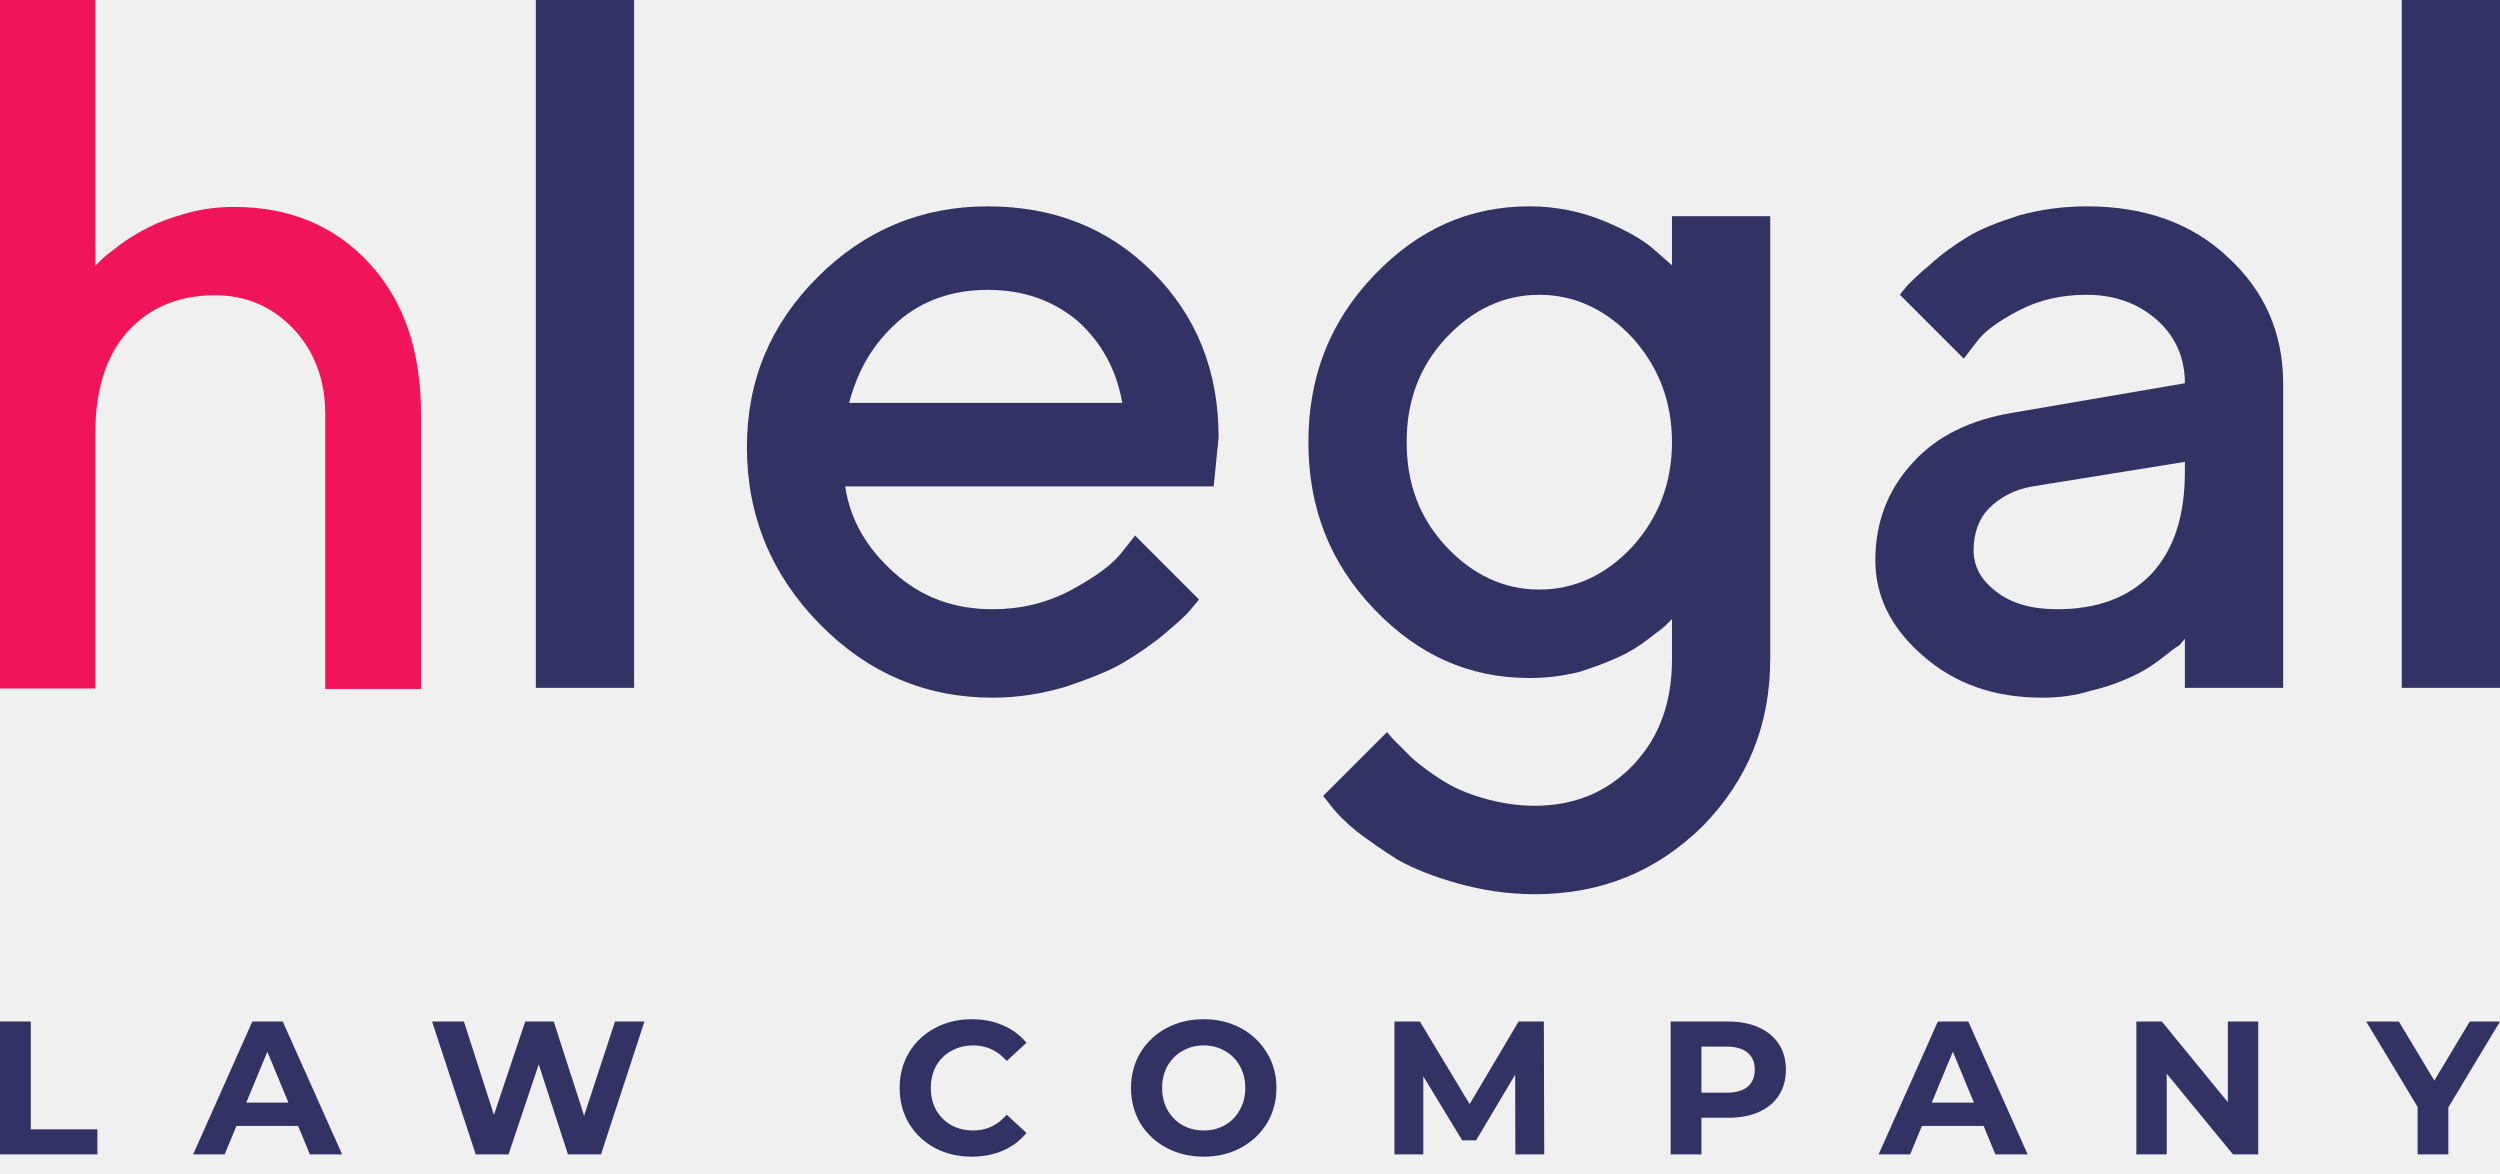
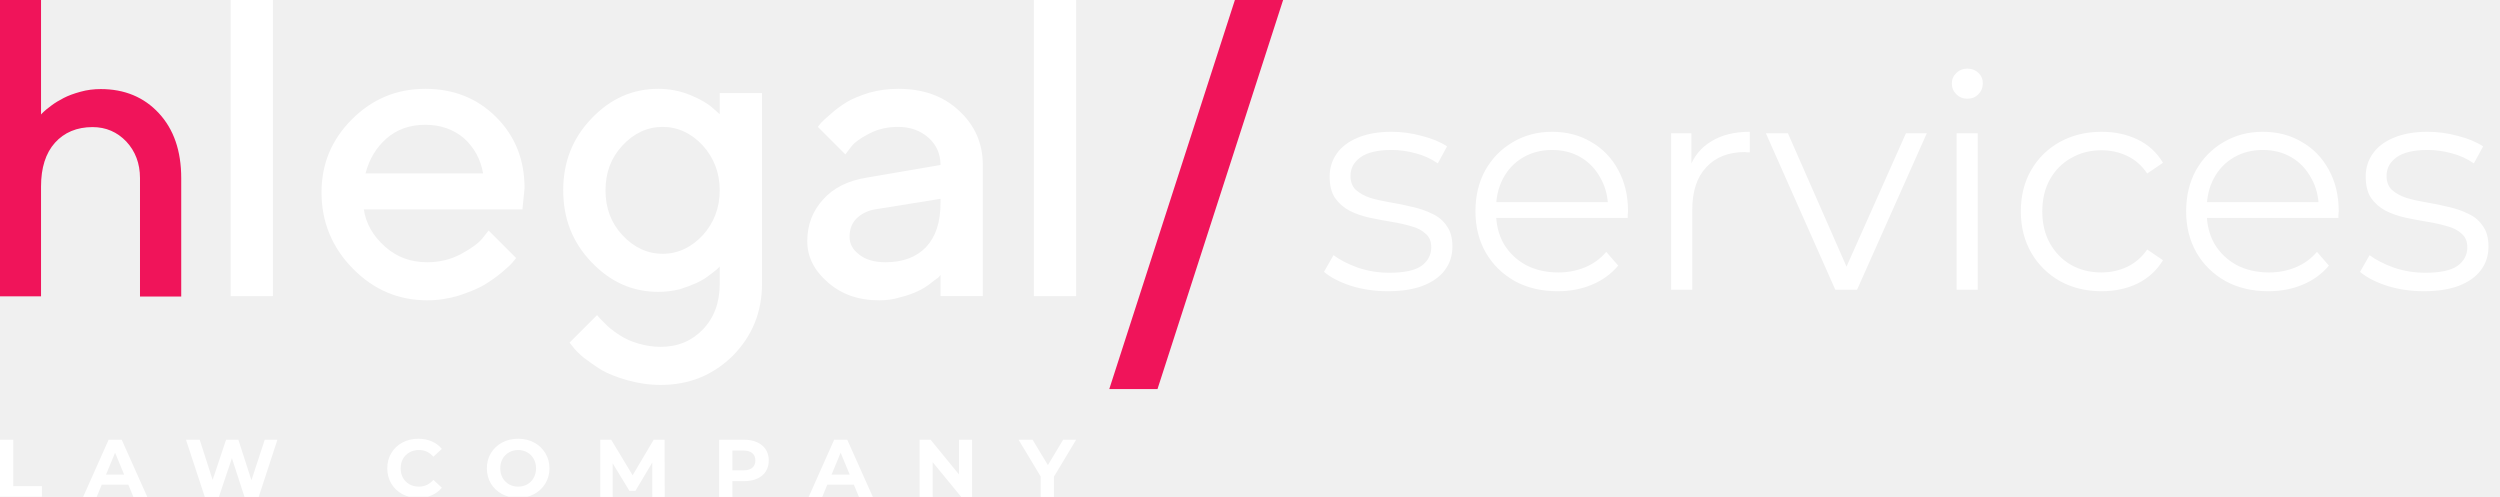
- <svg xmlns="http://www.w3.org/2000/svg" width="130" height="61" viewBox="0 0 130 61" fill="none">
-   <path d="M4.957 0H0V35.799H4.957V22.518C4.957 20.271 5.516 18.498 6.633 17.25C7.751 16.002 9.282 15.353 11.177 15.353C12.805 15.353 14.165 15.952 15.259 17.1C16.352 18.274 16.911 19.747 16.911 21.519V35.824H21.892V21.519C21.892 18.224 20.993 15.628 19.195 13.68C17.397 11.733 15.04 10.76 12.173 10.76C11.347 10.76 10.521 10.859 9.719 11.084C8.893 11.309 8.237 11.558 7.702 11.833C7.168 12.108 6.658 12.407 6.196 12.757C5.734 13.106 5.418 13.356 5.273 13.506C5.127 13.655 5.005 13.755 4.957 13.83V0Z" fill="#F0145A" />
-   <path d="M32.973 0H27.863V35.769H32.973V0Z" fill="#323264" />
-   <path d="M63.111 25.293L63.367 22.738C63.367 19.314 62.243 16.453 59.943 14.154C57.644 11.854 54.782 10.73 51.359 10.73C47.935 10.73 44.971 11.956 42.519 14.409C40.066 16.862 38.84 19.774 38.84 23.249C38.84 26.826 40.117 29.892 42.621 32.447C45.125 35.002 48.14 36.279 51.614 36.279C52.943 36.279 54.169 36.075 55.396 35.717C56.622 35.308 57.644 34.9 58.359 34.491C59.126 34.031 59.892 33.52 60.556 32.958C61.221 32.396 61.681 31.987 61.885 31.731C62.09 31.476 62.243 31.323 62.345 31.169L59.024 27.848L58.257 28.819C57.746 29.432 56.877 30.045 55.651 30.709C54.374 31.374 53.045 31.68 51.614 31.68C49.621 31.68 47.935 31.067 46.505 29.79C45.074 28.512 44.205 27.03 43.95 25.293H63.111ZM51.359 15.073C53.249 15.073 54.782 15.635 56.06 16.709C57.286 17.833 58.053 19.212 58.359 20.95H44.154C44.614 19.212 45.431 17.833 46.709 16.709C47.935 15.635 49.519 15.073 51.359 15.073Z" fill="#323264" />
-   <path d="M86.943 34.286C86.943 36.535 86.279 38.374 84.899 39.805C83.57 41.185 81.884 41.9 79.789 41.9C78.869 41.9 77.95 41.747 77.081 41.491C76.212 41.236 75.548 40.929 74.986 40.571C74.424 40.214 73.913 39.856 73.402 39.396C72.942 38.936 72.635 38.63 72.482 38.476C72.329 38.323 72.227 38.17 72.124 38.068L68.803 41.389L69.212 41.9C69.467 42.258 69.927 42.718 70.54 43.228C71.153 43.688 71.869 44.199 72.686 44.71C73.504 45.17 74.526 45.579 75.803 45.937C77.081 46.294 78.409 46.499 79.789 46.499C83.264 46.499 86.125 45.324 88.527 42.973C90.877 40.571 92.053 37.71 92.053 34.235V11.241H86.943V13.796L86.074 13.029C85.512 12.518 84.644 12.007 83.417 11.496C82.191 10.986 80.862 10.73 79.534 10.73C76.417 10.73 73.76 11.905 71.46 14.307C69.161 16.709 68.037 19.57 68.037 22.994C68.037 26.417 69.161 29.279 71.46 31.68C73.76 34.082 76.417 35.257 79.534 35.257C80.402 35.257 81.22 35.155 82.088 34.951C82.906 34.695 83.57 34.44 84.132 34.184C84.695 33.929 85.206 33.622 85.665 33.264C86.125 32.907 86.483 32.651 86.585 32.549L86.943 32.191V34.286ZM73.146 22.994C73.146 20.848 73.811 19.059 75.19 17.577C76.57 16.095 78.205 15.329 80.045 15.329C81.884 15.329 83.519 16.095 84.899 17.577C86.228 19.059 86.943 20.848 86.943 22.994C86.943 25.14 86.228 26.928 84.899 28.41C83.519 29.892 81.884 30.658 80.045 30.658C78.205 30.658 76.57 29.892 75.19 28.41C73.811 26.928 73.146 25.14 73.146 22.994Z" fill="#323264" />
-   <path d="M118.724 35.768V19.928C118.724 17.322 117.753 15.124 115.863 13.387C113.972 11.599 111.519 10.73 108.504 10.73C107.329 10.73 106.154 10.883 105.03 11.19C103.906 11.548 102.986 11.905 102.321 12.314C101.657 12.723 100.993 13.183 100.38 13.745C99.767 14.256 99.409 14.614 99.204 14.818C99.051 15.022 98.898 15.175 98.796 15.329L102.117 18.65L102.781 17.782C103.19 17.22 103.906 16.709 104.979 16.146C106.052 15.584 107.227 15.329 108.504 15.329C109.986 15.329 111.213 15.789 112.183 16.657C113.154 17.526 113.614 18.65 113.614 19.928L104.672 21.461C102.475 21.818 100.686 22.687 99.46 24.067C98.183 25.446 97.518 27.133 97.518 29.125C97.518 31.016 98.336 32.651 99.971 34.082C101.657 35.564 103.701 36.279 106.205 36.279C107.074 36.279 107.891 36.177 108.709 35.922C109.577 35.717 110.242 35.462 110.804 35.206C111.366 34.951 111.877 34.644 112.337 34.286C112.797 33.929 113.103 33.673 113.308 33.571C113.461 33.418 113.563 33.264 113.614 33.213V35.768H118.724ZM106.971 31.68C105.643 31.68 104.57 31.374 103.803 30.761C102.986 30.147 102.628 29.432 102.628 28.614C102.628 27.746 102.884 26.979 103.446 26.417C104.008 25.855 104.774 25.446 105.694 25.293L113.614 24.016V24.526C113.614 26.826 113.052 28.563 111.877 29.841C110.702 31.067 109.066 31.68 106.971 31.68Z" fill="#323264" />
-   <path d="M130 0H124.89V35.769H130V0Z" fill="#323264" />
-   <path d="M0 53.118H1.599V58.725H5.064V60.028H0V53.118Z" fill="#323264" />
-   <path d="M15.502 58.548H12.293L11.681 60.028H10.043L13.123 53.118H14.702L17.792 60.028H16.114L15.502 58.548ZM14.998 57.334L13.902 54.688L12.807 57.334H14.998Z" fill="#323264" />
-   <path d="M33.512 53.118L31.252 60.028H29.534L28.014 55.349L26.444 60.028H24.737L22.466 53.118H24.125L25.684 57.975L27.313 53.118H28.794L30.373 58.015L31.982 53.118H33.512Z" fill="#323264" />
-   <path d="M50.523 60.147C49.819 60.147 49.181 59.995 48.608 59.693C48.042 59.383 47.595 58.959 47.266 58.419C46.943 57.873 46.782 57.258 46.782 56.573C46.782 55.889 46.943 55.277 47.266 54.737C47.595 54.191 48.042 53.767 48.608 53.464C49.181 53.155 49.822 53 50.533 53C51.132 53 51.672 53.105 52.152 53.316C52.639 53.526 53.047 53.829 53.376 54.224L52.349 55.172C51.882 54.632 51.303 54.362 50.612 54.362C50.184 54.362 49.803 54.458 49.467 54.648C49.131 54.833 48.868 55.093 48.677 55.428C48.493 55.764 48.401 56.146 48.401 56.573C48.401 57.001 48.493 57.383 48.677 57.718C48.868 58.054 49.131 58.317 49.467 58.508C49.803 58.692 50.184 58.785 50.612 58.785C51.303 58.785 51.882 58.511 52.349 57.965L53.376 58.913C53.047 59.314 52.639 59.62 52.152 59.831C51.665 60.041 51.122 60.147 50.523 60.147Z" fill="#323264" />
-   <path d="M62.593 60.147C61.876 60.147 61.228 59.992 60.649 59.683C60.076 59.374 59.625 58.949 59.296 58.41C58.974 57.863 58.813 57.251 58.813 56.573C58.813 55.896 58.974 55.287 59.296 54.747C59.625 54.201 60.076 53.773 60.649 53.464C61.228 53.155 61.876 53 62.593 53C63.311 53 63.956 53.155 64.528 53.464C65.101 53.773 65.551 54.201 65.88 54.747C66.21 55.287 66.374 55.896 66.374 56.573C66.374 57.251 66.21 57.863 65.88 58.41C65.551 58.949 65.101 59.374 64.528 59.683C63.956 59.992 63.311 60.147 62.593 60.147ZM62.593 58.785C63.001 58.785 63.37 58.692 63.699 58.508C64.028 58.317 64.285 58.054 64.469 57.718C64.66 57.383 64.755 57.001 64.755 56.573C64.755 56.146 64.66 55.764 64.469 55.428C64.285 55.093 64.028 54.833 63.699 54.648C63.37 54.458 63.001 54.362 62.593 54.362C62.185 54.362 61.817 54.458 61.488 54.648C61.159 54.833 60.899 55.093 60.708 55.428C60.524 55.764 60.431 56.146 60.431 56.573C60.431 57.001 60.524 57.383 60.708 57.718C60.899 58.054 61.159 58.317 61.488 58.508C61.817 58.692 62.185 58.785 62.593 58.785Z" fill="#323264" />
-   <path d="M78.799 60.028L78.79 55.882L76.756 59.298H76.035L74.012 55.971V60.028H72.511V53.118H73.834L76.421 57.413L78.967 53.118H80.28L80.3 60.028H78.799Z" fill="#323264" />
-   <path d="M89.866 53.118C90.478 53.118 91.008 53.221 91.455 53.425C91.909 53.629 92.258 53.918 92.502 54.293C92.745 54.668 92.867 55.112 92.867 55.626C92.867 56.133 92.745 56.577 92.502 56.958C92.258 57.334 91.909 57.623 91.455 57.827C91.008 58.025 90.478 58.123 89.866 58.123H88.474V60.028H86.875V53.118H89.866ZM89.777 56.82C90.257 56.82 90.623 56.718 90.873 56.514C91.123 56.304 91.248 56.007 91.248 55.626C91.248 55.237 91.123 54.941 90.873 54.737C90.623 54.527 90.257 54.422 89.777 54.422H88.474V56.82H89.777Z" fill="#323264" />
-   <path d="M103.148 58.548H99.94L99.328 60.028H97.689L100.769 53.118H102.348L105.438 60.028H103.76L103.148 58.548ZM102.644 57.334L101.549 54.688L100.453 57.334H102.644Z" fill="#323264" />
-   <path d="M117.428 53.118V60.028H116.115L112.67 55.833V60.028H111.09V53.118H112.413L115.848 57.314V53.118H117.428Z" fill="#323264" />
-   <path d="M127.315 57.58V60.028H125.716V57.56L123.041 53.118H124.739L126.585 56.188L128.43 53.118H130L127.315 57.58Z" fill="#323264" />
+ <svg xmlns="http://www.w3.org/2000/svg" width="302" height="60" viewBox="0 0 302 60" fill="none">
+   <g clip-path="url(#clip0_147515_1061)">
+     <path d="M4.957 0H0V35.799H4.957V22.518C4.957 20.271 5.516 18.498 6.633 17.25C7.751 16.002 9.282 15.353 11.177 15.353C12.805 15.353 14.165 15.952 15.259 17.1C16.352 18.274 16.911 19.747 16.911 21.519V35.824H21.892V21.519C21.892 18.224 20.993 15.628 19.195 13.68C17.397 11.733 15.04 10.76 12.173 10.76C11.347 10.76 10.521 10.859 9.719 11.084C8.893 11.309 8.237 11.558 7.702 11.833C7.168 12.108 6.658 12.407 6.196 12.757C5.734 13.106 5.418 13.356 5.273 13.506C5.127 13.655 5.005 13.755 4.957 13.83V0Z" fill="#F0145A" />
+     <path d="M32.973 0H27.863V35.769H32.973V0Z" fill="white" />
+     <path d="M63.111 25.293L63.367 22.738C63.367 19.314 62.243 16.453 59.943 14.154C57.644 11.854 54.782 10.73 51.359 10.73C47.935 10.73 44.971 11.956 42.519 14.409C40.066 16.862 38.84 19.774 38.84 23.249C38.84 26.826 40.117 29.892 42.621 32.447C45.125 35.002 48.14 36.279 51.614 36.279C52.943 36.279 54.169 36.075 55.396 35.717C56.622 35.308 57.644 34.9 58.359 34.491C59.126 34.031 59.892 33.52 60.556 32.958C61.221 32.396 61.681 31.987 61.885 31.731C62.09 31.476 62.243 31.323 62.345 31.169L59.024 27.848L58.257 28.819C57.746 29.432 56.877 30.045 55.651 30.709C54.374 31.374 53.045 31.68 51.614 31.68C49.621 31.68 47.935 31.067 46.505 29.79C45.074 28.512 44.205 27.03 43.95 25.293H63.111ZM51.359 15.073C53.249 15.073 54.782 15.635 56.06 16.709C57.286 17.833 58.053 19.212 58.359 20.95H44.154C44.614 19.212 45.431 17.833 46.709 16.709C47.935 15.635 49.519 15.073 51.359 15.073Z" fill="white" />
+     <path d="M86.943 34.286C86.943 36.535 86.279 38.374 84.899 39.805C83.57 41.185 81.884 41.9 79.789 41.9C78.869 41.9 77.95 41.747 77.081 41.491C76.212 41.236 75.548 40.929 74.986 40.571C74.424 40.214 73.913 39.856 73.402 39.396C72.942 38.936 72.635 38.63 72.482 38.476C72.329 38.323 72.227 38.17 72.124 38.068L68.803 41.389L69.212 41.9C69.467 42.258 69.927 42.718 70.54 43.228C71.153 43.688 71.869 44.199 72.686 44.71C73.504 45.17 74.526 45.579 75.803 45.937C77.081 46.294 78.409 46.499 79.789 46.499C83.264 46.499 86.125 45.324 88.527 42.973C90.877 40.571 92.053 37.71 92.053 34.235V11.241H86.943V13.796L86.074 13.029C85.512 12.518 84.644 12.007 83.417 11.496C82.191 10.986 80.862 10.73 79.534 10.73C76.417 10.73 73.76 11.905 71.46 14.307C69.161 16.709 68.037 19.57 68.037 22.994C68.037 26.417 69.161 29.279 71.46 31.68C73.76 34.082 76.417 35.257 79.534 35.257C80.402 35.257 81.22 35.155 82.088 34.951C82.906 34.695 83.57 34.44 84.132 34.184C84.695 33.929 85.206 33.622 85.665 33.264C86.125 32.907 86.483 32.651 86.585 32.549L86.943 32.191V34.286ZM73.146 22.994C73.146 20.848 73.811 19.059 75.19 17.577C76.57 16.095 78.205 15.329 80.045 15.329C81.884 15.329 83.519 16.095 84.899 17.577C86.228 19.059 86.943 20.848 86.943 22.994C86.943 25.14 86.228 26.928 84.899 28.41C83.519 29.892 81.884 30.658 80.045 30.658C78.205 30.658 76.57 29.892 75.19 28.41C73.811 26.928 73.146 25.14 73.146 22.994Z" fill="white" />
+     <path d="M118.724 35.768V19.928C118.724 17.322 117.753 15.124 115.863 13.387C113.972 11.599 111.519 10.73 108.504 10.73C107.329 10.73 106.154 10.883 105.03 11.19C103.906 11.548 102.986 11.905 102.321 12.314C101.657 12.723 100.993 13.183 100.38 13.745C99.767 14.256 99.409 14.614 99.204 14.818C99.051 15.022 98.898 15.175 98.796 15.329L102.117 18.65L102.781 17.782C103.19 17.22 103.906 16.709 104.979 16.146C106.052 15.584 107.227 15.329 108.504 15.329C109.986 15.329 111.213 15.789 112.183 16.657C113.154 17.526 113.614 18.65 113.614 19.928L104.672 21.461C102.475 21.818 100.686 22.687 99.46 24.067C98.183 25.446 97.518 27.133 97.518 29.125C97.518 31.016 98.336 32.651 99.971 34.082C101.657 35.564 103.701 36.279 106.205 36.279C107.074 36.279 107.891 36.177 108.709 35.922C109.577 35.717 110.242 35.462 110.804 35.206C111.366 34.951 111.877 34.644 112.337 34.286C112.797 33.929 113.103 33.673 113.308 33.571C113.461 33.418 113.563 33.264 113.614 33.213V35.768H118.724ZM106.971 31.68C105.643 31.68 104.57 31.374 103.803 30.761C102.986 30.147 102.628 29.432 102.628 28.614C102.628 27.746 102.884 26.979 103.446 26.417C104.008 25.855 104.774 25.446 105.694 25.293L113.614 24.016V24.526C113.614 26.826 113.052 28.563 111.877 29.841C110.702 31.067 109.066 31.68 106.971 31.68Z" fill="white" />
+     <path d="M130 0H124.89V35.769H130V0Z" fill="white" />
+     <path d="M0 53.118H1.599V58.725H5.064V60.028H0V53.118Z" fill="white" />
+     <path d="M15.502 58.548H12.293L11.681 60.028H10.043L13.123 53.118H14.702L17.792 60.028H16.114L15.502 58.548ZM14.998 57.334L13.902 54.688L12.807 57.334H14.998Z" fill="white" />
+     <path d="M33.512 53.118L31.252 60.028H29.534L28.014 55.349L26.444 60.028H24.737L22.466 53.118H24.125L25.684 57.975L27.313 53.118H28.794L30.373 58.015L31.982 53.118H33.512Z" fill="white" />
+     <path d="M50.523 60.147C49.819 60.147 49.181 59.995 48.608 59.693C48.042 59.383 47.595 58.959 47.266 58.419C46.943 57.873 46.782 57.258 46.782 56.573C46.782 55.889 46.943 55.277 47.266 54.737C47.595 54.191 48.042 53.767 48.608 53.464C49.181 53.155 49.822 53 50.533 53C51.132 53 51.672 53.105 52.152 53.316C52.639 53.526 53.047 53.829 53.376 54.224L52.349 55.172C51.882 54.632 51.303 54.362 50.612 54.362C50.184 54.362 49.803 54.458 49.467 54.648C49.131 54.833 48.868 55.093 48.677 55.428C48.493 55.764 48.401 56.146 48.401 56.573C48.401 57.001 48.493 57.383 48.677 57.718C48.868 58.054 49.131 58.317 49.467 58.508C49.803 58.692 50.184 58.785 50.612 58.785C51.303 58.785 51.882 58.511 52.349 57.965L53.376 58.913C53.047 59.314 52.639 59.62 52.152 59.831C51.665 60.041 51.122 60.147 50.523 60.147Z" fill="white" />
+     <path d="M62.593 60.147C61.876 60.147 61.228 59.992 60.649 59.683C60.076 59.374 59.625 58.949 59.296 58.41C58.974 57.863 58.813 57.251 58.813 56.573C58.813 55.896 58.974 55.287 59.296 54.747C59.625 54.201 60.076 53.773 60.649 53.464C61.228 53.155 61.876 53 62.593 53C63.311 53 63.956 53.155 64.528 53.464C65.101 53.773 65.551 54.201 65.88 54.747C66.21 55.287 66.374 55.896 66.374 56.573C66.374 57.251 66.21 57.863 65.88 58.41C65.551 58.949 65.101 59.374 64.528 59.683C63.956 59.992 63.311 60.147 62.593 60.147ZM62.593 58.785C63.001 58.785 63.37 58.692 63.699 58.508C64.028 58.317 64.285 58.054 64.469 57.718C64.66 57.383 64.755 57.001 64.755 56.573C64.755 56.146 64.66 55.764 64.469 55.428C64.285 55.093 64.028 54.833 63.699 54.648C63.37 54.458 63.001 54.362 62.593 54.362C62.185 54.362 61.817 54.458 61.488 54.648C61.159 54.833 60.899 55.093 60.708 55.428C60.524 55.764 60.431 56.146 60.431 56.573C60.431 57.001 60.524 57.383 60.708 57.718C60.899 58.054 61.159 58.317 61.488 58.508C61.817 58.692 62.185 58.785 62.593 58.785Z" fill="white" />
+     <path d="M78.799 60.028L78.79 55.882L76.756 59.298H76.035L74.012 55.971V60.028H72.511V53.118H73.834L76.421 57.413L78.967 53.118H80.28L80.3 60.028H78.799Z" fill="white" />
+     <path d="M89.866 53.118C90.478 53.118 91.008 53.221 91.455 53.425C91.909 53.629 92.258 53.918 92.502 54.293C92.745 54.668 92.867 55.112 92.867 55.626C92.867 56.133 92.745 56.577 92.502 56.958C92.258 57.334 91.909 57.623 91.455 57.827C91.008 58.025 90.478 58.123 89.866 58.123H88.474V60.028H86.875V53.118H89.866ZM89.777 56.82C90.257 56.82 90.623 56.718 90.873 56.514C91.123 56.304 91.248 56.007 91.248 55.626C91.248 55.237 91.123 54.941 90.873 54.737C90.623 54.527 90.257 54.422 89.777 54.422H88.474V56.82H89.777Z" fill="white" />
+     <path d="M103.148 58.548H99.94L99.328 60.028H97.689L100.769 53.118H102.348L105.438 60.028H103.76L103.148 58.548ZM102.644 57.334L101.549 54.688L100.453 57.334H102.644Z" fill="white" />
+     <path d="M117.428 53.118V60.028H116.115L112.67 55.833V60.028H111.09V53.118H112.413L115.848 57.314V53.118H117.428Z" fill="white" />
+     <path d="M127.315 57.58V60.028H125.716V57.56L123.041 53.118H124.739L126.585 56.188L128.43 53.118H130L127.315 57.58Z" fill="white" />
+     <path fill-rule="evenodd" clip-rule="evenodd" d="M149.175 0H155L139.825 47H134L149.175 0Z" fill="#F0145A" />
+     <path d="M167.64 35.18C166.08 35.18 164.604 34.964 163.212 34.532C161.82 34.076 160.728 33.512 159.936 32.84L161.088 30.824C161.856 31.4 162.84 31.904 164.04 32.336C165.24 32.744 166.5 32.948 167.82 32.948C169.62 32.948 170.916 32.672 171.708 32.12C172.5 31.544 172.896 30.788 172.896 29.852C172.896 29.156 172.668 28.616 172.212 28.232C171.78 27.824 171.204 27.524 170.484 27.332C169.764 27.116 168.96 26.936 168.072 26.792C167.184 26.648 166.296 26.48 165.408 26.288C164.544 26.096 163.752 25.82 163.032 25.46C162.312 25.076 161.724 24.56 161.268 23.912C160.836 23.264 160.62 22.4 160.62 21.32C160.62 20.288 160.908 19.364 161.484 18.548C162.06 17.732 162.9 17.096 164.004 16.64C165.132 16.16 166.5 15.92 168.108 15.92C169.332 15.92 170.556 16.088 171.78 16.424C173.004 16.736 174.012 17.156 174.804 17.684L173.688 19.736C172.848 19.16 171.948 18.752 170.988 18.512C170.028 18.248 169.068 18.116 168.108 18.116C166.404 18.116 165.144 18.416 164.328 19.016C163.536 19.592 163.14 20.336 163.14 21.248C163.14 21.968 163.356 22.532 163.788 22.94C164.244 23.348 164.832 23.672 165.552 23.912C166.296 24.128 167.1 24.308 167.964 24.452C168.852 24.596 169.728 24.776 170.592 24.992C171.48 25.184 172.284 25.46 173.004 25.82C173.748 26.156 174.336 26.648 174.768 27.296C175.224 27.92 175.452 28.748 175.452 29.78C175.452 30.884 175.14 31.844 174.516 32.66C173.916 33.452 173.028 34.076 171.852 34.532C170.7 34.964 169.296 35.18 167.64 35.18ZM188.17 35.18C186.202 35.18 184.474 34.772 182.986 33.956C181.498 33.116 180.334 31.976 179.494 30.536C178.654 29.072 178.234 27.404 178.234 25.532C178.234 23.66 178.63 22.004 179.422 20.564C180.238 19.124 181.342 17.996 182.734 17.18C184.15 16.34 185.734 15.92 187.486 15.92C189.262 15.92 190.834 16.328 192.202 17.144C193.594 17.936 194.686 19.064 195.478 20.528C196.27 21.968 196.666 23.636 196.666 25.532C196.666 25.652 196.654 25.784 196.63 25.928C196.63 26.048 196.63 26.18 196.63 26.324H180.178V24.416H195.262L194.254 25.172C194.254 23.804 193.954 22.592 193.354 21.536C192.778 20.456 191.986 19.616 190.978 19.016C189.97 18.416 188.806 18.116 187.486 18.116C186.19 18.116 185.026 18.416 183.994 19.016C182.962 19.616 182.158 20.456 181.582 21.536C181.006 22.616 180.718 23.852 180.718 25.244V25.64C180.718 27.08 181.03 28.352 181.654 29.456C182.302 30.536 183.19 31.388 184.318 32.012C185.47 32.612 186.778 32.912 188.242 32.912C189.394 32.912 190.462 32.708 191.446 32.3C192.454 31.892 193.318 31.268 194.038 30.428L195.478 32.084C194.638 33.092 193.582 33.86 192.31 34.388C191.062 34.916 189.682 35.18 188.17 35.18ZM201.869 35V16.1H204.317V21.248L204.065 20.348C204.593 18.908 205.481 17.816 206.729 17.072C207.977 16.304 209.525 15.92 211.373 15.92V18.404C211.277 18.404 211.181 18.404 211.085 18.404C210.989 18.38 210.893 18.368 210.797 18.368C208.805 18.368 207.245 18.98 206.117 20.204C204.989 21.404 204.425 23.12 204.425 25.352V35H201.869ZM221.705 35L213.317 16.1H215.981L223.685 33.632H222.425L230.237 16.1H232.757L224.333 35H221.705ZM236.357 35V16.1H238.913V35H236.357ZM237.653 11.924C237.125 11.924 236.681 11.744 236.321 11.384C235.961 11.024 235.781 10.592 235.781 10.088C235.781 9.584 235.961 9.164 236.321 8.828C236.681 8.468 237.125 8.288 237.653 8.288C238.181 8.288 238.625 8.456 238.985 8.792C239.345 9.128 239.525 9.548 239.525 10.052C239.525 10.58 239.345 11.024 238.985 11.384C238.649 11.744 238.205 11.924 237.653 11.924ZM253.873 35.18C252.001 35.18 250.321 34.772 248.833 33.956C247.369 33.116 246.217 31.976 245.377 30.536C244.537 29.072 244.117 27.404 244.117 25.532C244.117 23.636 244.537 21.968 245.377 20.528C246.217 19.088 247.369 17.96 248.833 17.144C250.321 16.328 252.001 15.92 253.873 15.92C255.481 15.92 256.933 16.232 258.229 16.856C259.525 17.48 260.545 18.416 261.289 19.664L259.381 20.96C258.733 20 257.929 19.292 256.969 18.836C256.009 18.38 254.965 18.152 253.837 18.152C252.493 18.152 251.281 18.464 250.201 19.088C249.121 19.688 248.269 20.54 247.645 21.644C247.021 22.748 246.709 24.044 246.709 25.532C246.709 27.02 247.021 28.316 247.645 29.42C248.269 30.524 249.121 31.388 250.201 32.012C251.281 32.612 252.493 32.912 253.837 32.912C254.965 32.912 256.009 32.684 256.969 32.228C257.929 31.772 258.733 31.076 259.381 30.14L261.289 31.436C260.545 32.66 259.525 33.596 258.229 34.244C256.933 34.868 255.481 35.18 253.873 35.18ZM274.022 35.18C272.054 35.18 270.326 34.772 268.838 33.956C267.35 33.116 266.186 31.976 265.346 30.536C264.506 29.072 264.086 27.404 264.086 25.532C264.086 23.66 264.482 22.004 265.274 20.564C266.09 19.124 267.194 17.996 268.586 17.18C270.002 16.34 271.586 15.92 273.338 15.92C275.114 15.92 276.686 16.328 278.054 17.144C279.446 17.936 280.538 19.064 281.33 20.528C282.122 21.968 282.518 23.636 282.518 25.532C282.518 25.652 282.506 25.784 282.482 25.928C282.482 26.048 282.482 26.18 282.482 26.324H266.03V24.416H281.114L280.106 25.172C280.106 23.804 279.806 22.592 279.206 21.536C278.63 20.456 277.838 19.616 276.83 19.016C275.822 18.416 274.658 18.116 273.338 18.116C272.042 18.116 270.878 18.416 269.846 19.016C268.814 19.616 268.01 20.456 267.434 21.536C266.858 22.616 266.57 23.852 266.57 25.244V25.64C266.57 27.08 266.882 28.352 267.506 29.456C268.154 30.536 269.042 31.388 270.17 32.012C271.322 32.612 272.63 32.912 274.094 32.912C275.246 32.912 276.314 32.708 277.298 32.3C278.306 31.892 279.17 31.268 279.89 30.428L281.33 32.084C280.49 33.092 279.434 33.86 278.162 34.388C276.914 34.916 275.534 35.18 274.022 35.18ZM292.796 35.18C291.236 35.18 289.76 34.964 288.368 34.532C286.976 34.076 285.884 33.512 285.092 32.84L286.244 30.824C287.012 31.4 287.996 31.904 289.196 32.336C290.396 32.744 291.656 32.948 292.976 32.948C294.776 32.948 296.072 32.672 296.864 32.12C297.656 31.544 298.052 30.788 298.052 29.852C298.052 29.156 297.824 28.616 297.368 28.232C296.936 27.824 296.36 27.524 295.64 27.332C294.92 27.116 294.116 26.936 293.228 26.792C292.34 26.648 291.452 26.48 290.564 26.288C289.7 26.096 288.908 25.82 288.188 25.46C287.468 25.076 286.88 24.56 286.424 23.912C285.992 23.264 285.776 22.4 285.776 21.32C285.776 20.288 286.064 19.364 286.64 18.548C287.216 17.732 288.056 17.096 289.16 16.64C290.288 16.16 291.656 15.92 293.264 15.92C294.488 15.92 295.712 16.088 296.936 16.424C298.16 16.736 299.168 17.156 299.96 17.684L298.844 19.736C298.004 19.16 297.104 18.752 296.144 18.512C295.184 18.248 294.224 18.116 293.264 18.116C291.56 18.116 290.3 18.416 289.484 19.016C288.692 19.592 288.296 20.336 288.296 21.248C288.296 21.968 288.512 22.532 288.944 22.94C289.4 23.348 289.988 23.672 290.708 23.912C291.452 24.128 292.256 24.308 293.12 24.452C294.008 24.596 294.884 24.776 295.748 24.992C296.636 25.184 297.44 25.46 298.16 25.82C298.904 26.156 299.492 26.648 299.924 27.296C300.38 27.92 300.608 28.748 300.608 29.78C300.608 30.884 300.296 31.844 299.672 32.66C299.072 33.452 298.184 34.076 297.008 34.532C295.856 34.964 294.452 35.18 292.796 35.18Z" fill="white" />
+   </g>
+   <defs>
+     <clipPath id="clip0_147515_1061">
+       <rect width="302" height="60" fill="white" />
+     </clipPath>
+   </defs>
</svg>
